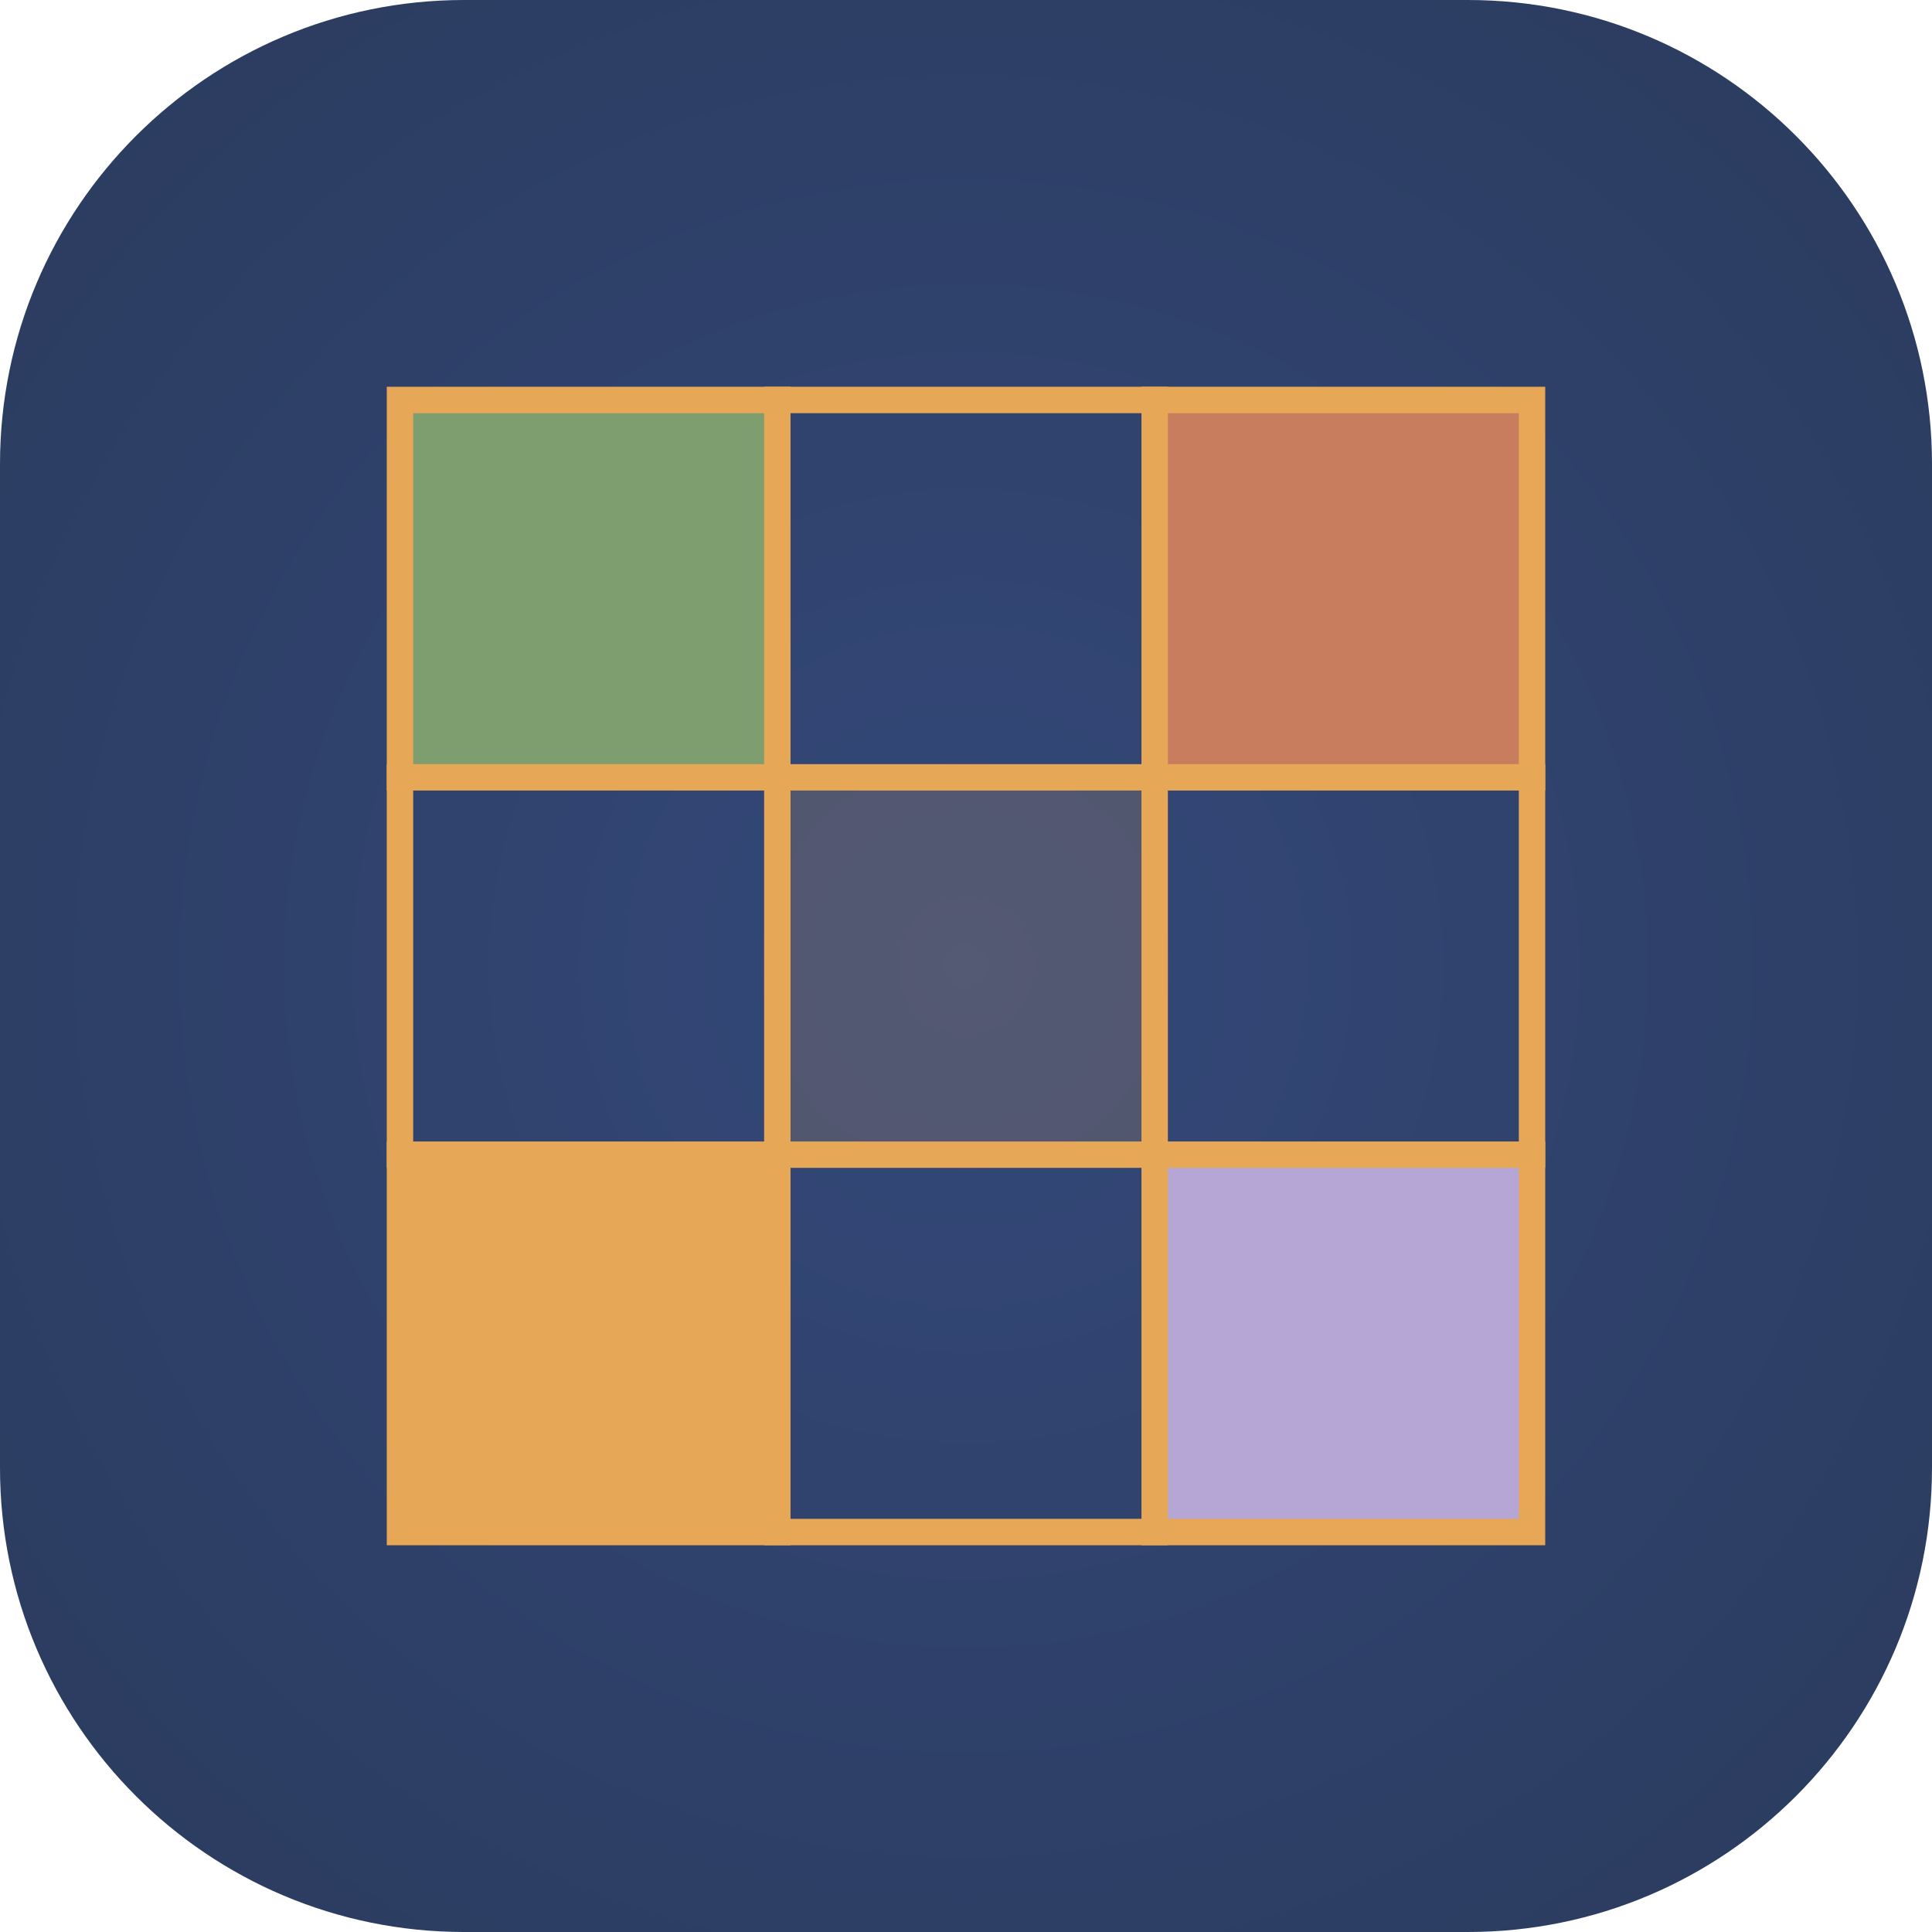
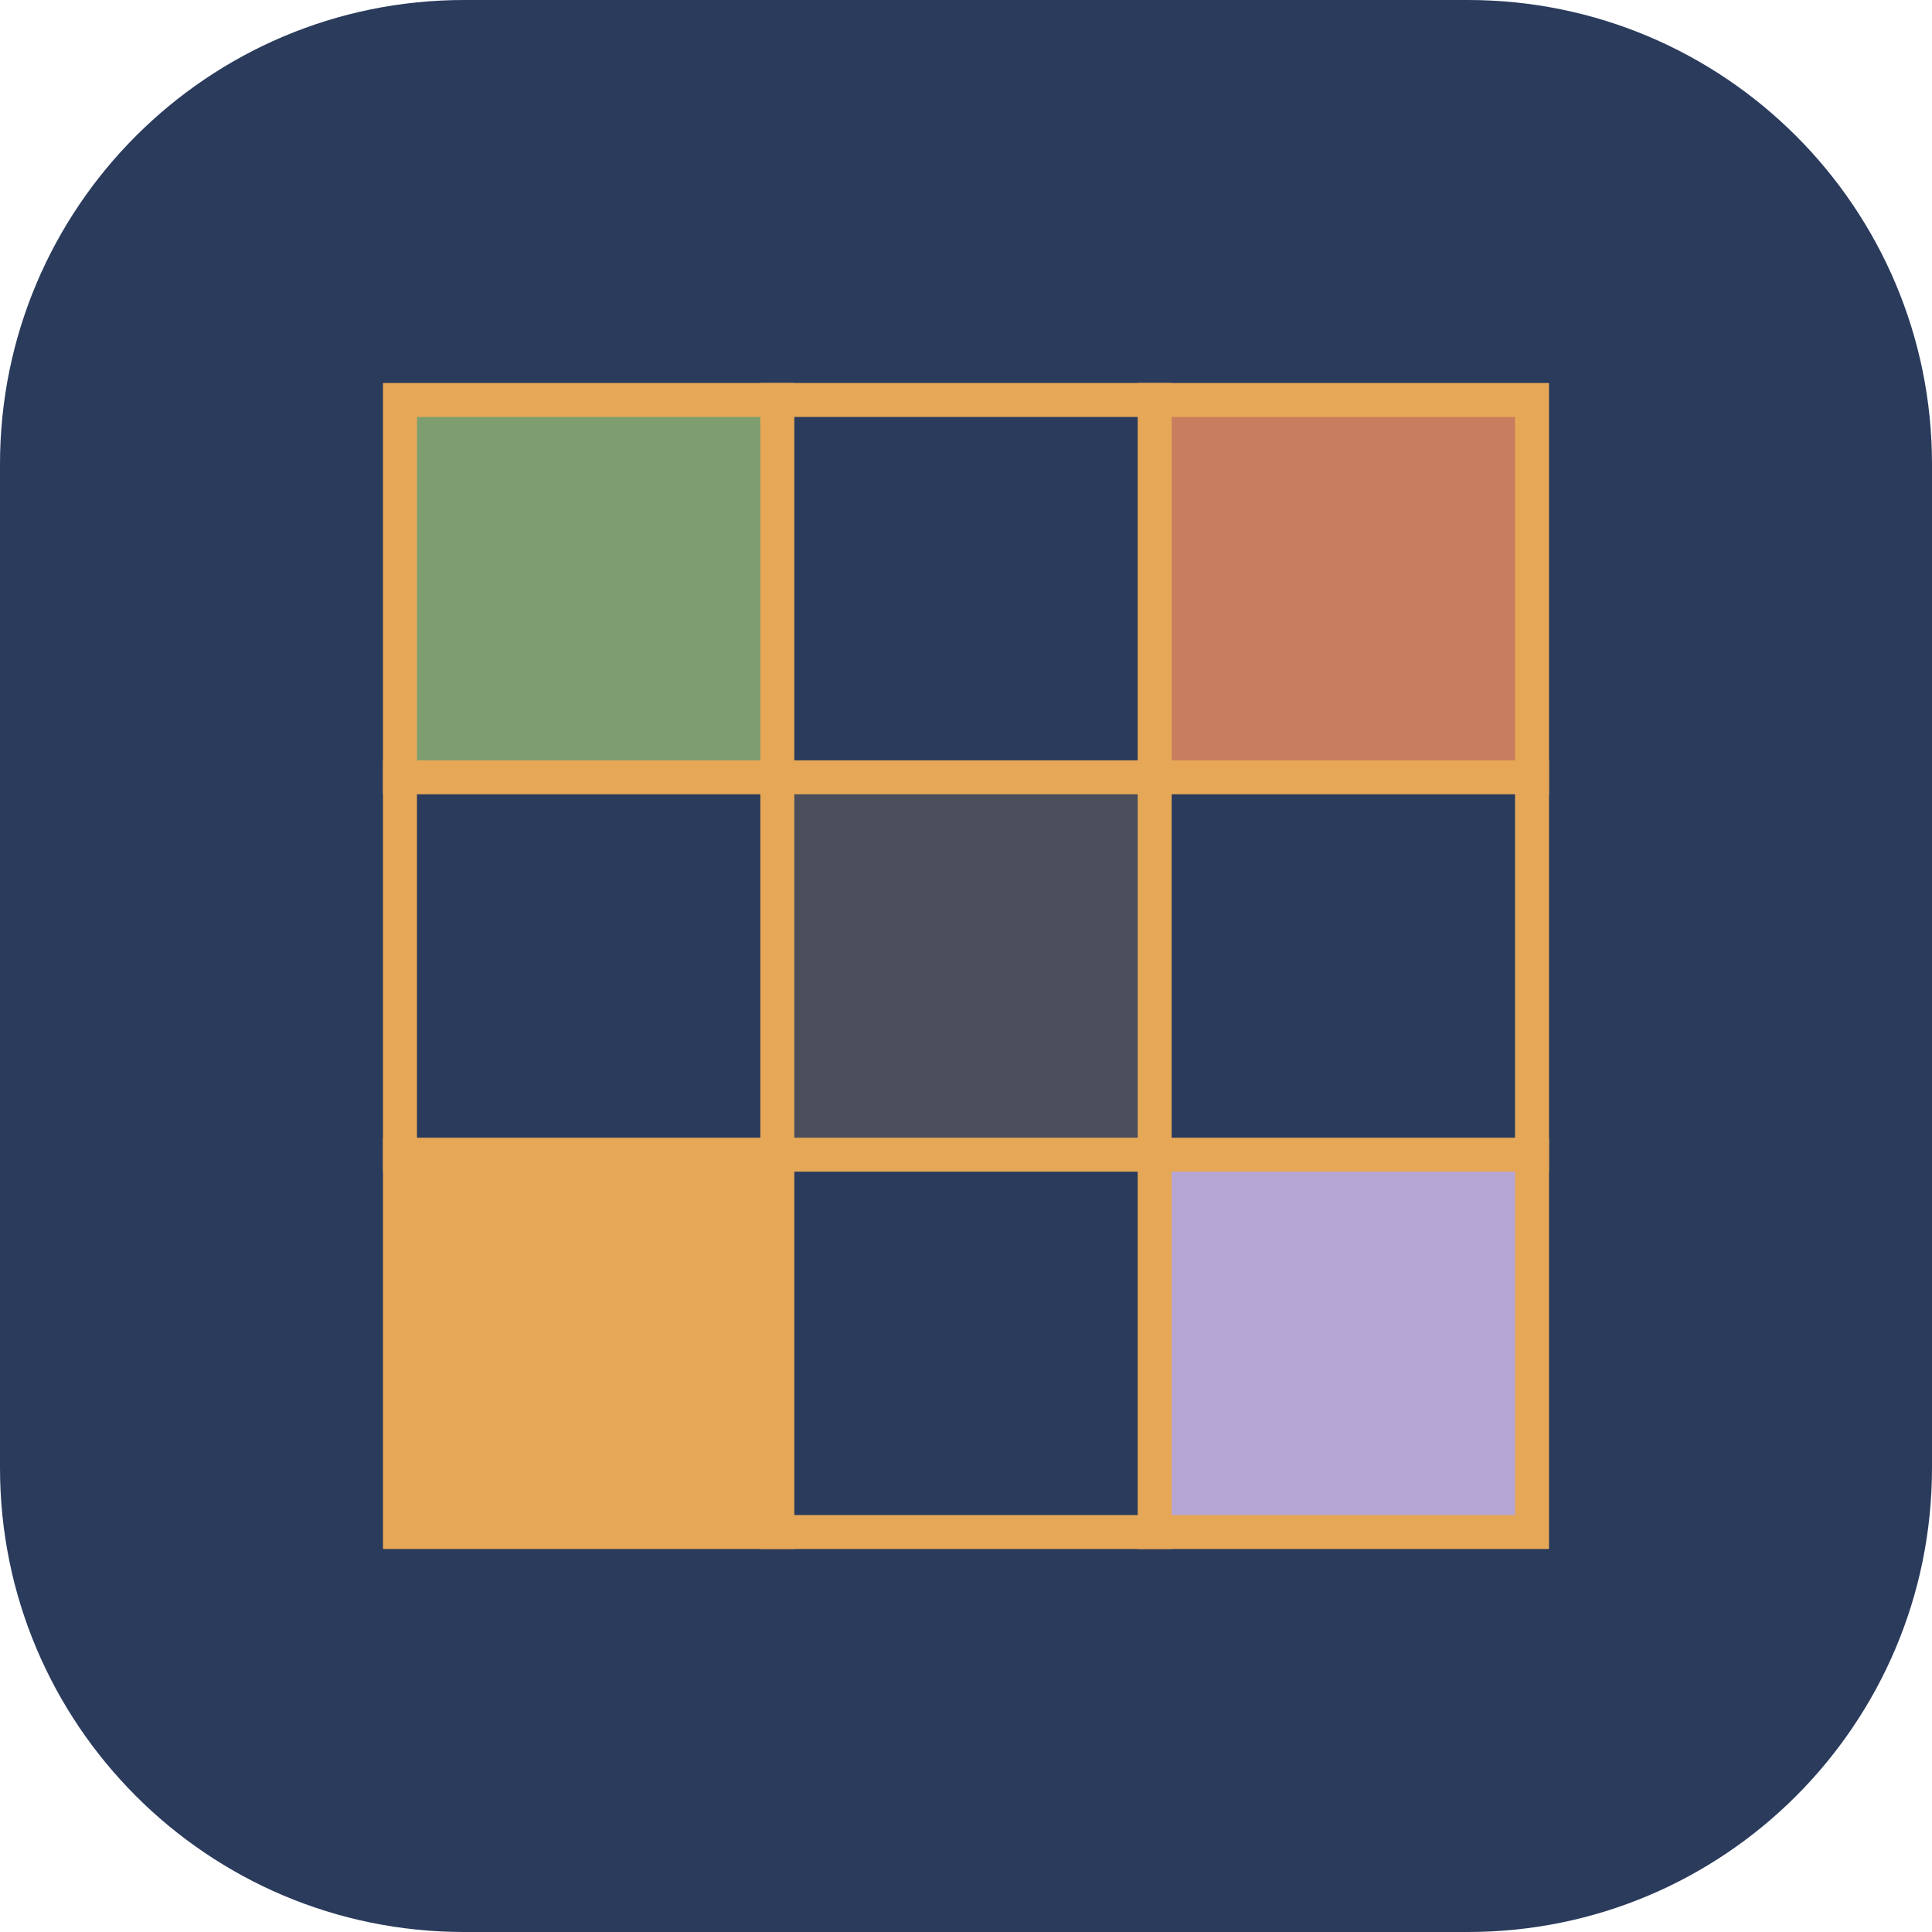
<svg xmlns="http://www.w3.org/2000/svg" viewBox="0 0 1024 1024">
  <defs>
-     <radialGradient id="navyGlow" cx="0.5" cy="0.5" r="0.7">
-       <stop offset="0" stop-color="#34487A" />
-       <stop offset="1" stop-color="#2A3B5C" />
-     </radialGradient>
    <clipPath id="iconMask">
      <rect width="1024" height="1024" rx="246" ry="246" />
    </clipPath>
  </defs>
  <g clip-path="url(#iconMask)">
-     <rect width="1024" height="1024" fill="url(#navyGlow)" />
+     <rect width="1024" height="1024" fill="#2A3B5C" />
    <rect x="212" y="212" width="200" height="200" fill="#7E9E70" />
    <rect x="612" y="212" width="200" height="200" fill="#C97D5F" />
    <rect x="212" y="612" width="200" height="200" fill="#E6A857" />
    <rect x="612" y="612" width="200" height="200" fill="#B5A6D6" />
    <rect x="412" y="412" width="200" height="200" fill="#E6A857" opacity="0.18" />
-     <g stroke="#E6A857" stroke-width="14" fill="none" stroke-linecap="square">
+     <g stroke="#E6A857" stroke-width="18" fill="none" stroke-linecap="square">
      <rect x="212" y="212" width="600" height="600" />
      <line x1="412" y1="212" x2="412" y2="812" />
      <line x1="612" y1="212" x2="612" y2="812" />
      <line x1="212" y1="412" x2="812" y2="412" />
      <line x1="212" y1="612" x2="812" y2="612" />
    </g>
  </g>
</svg>
